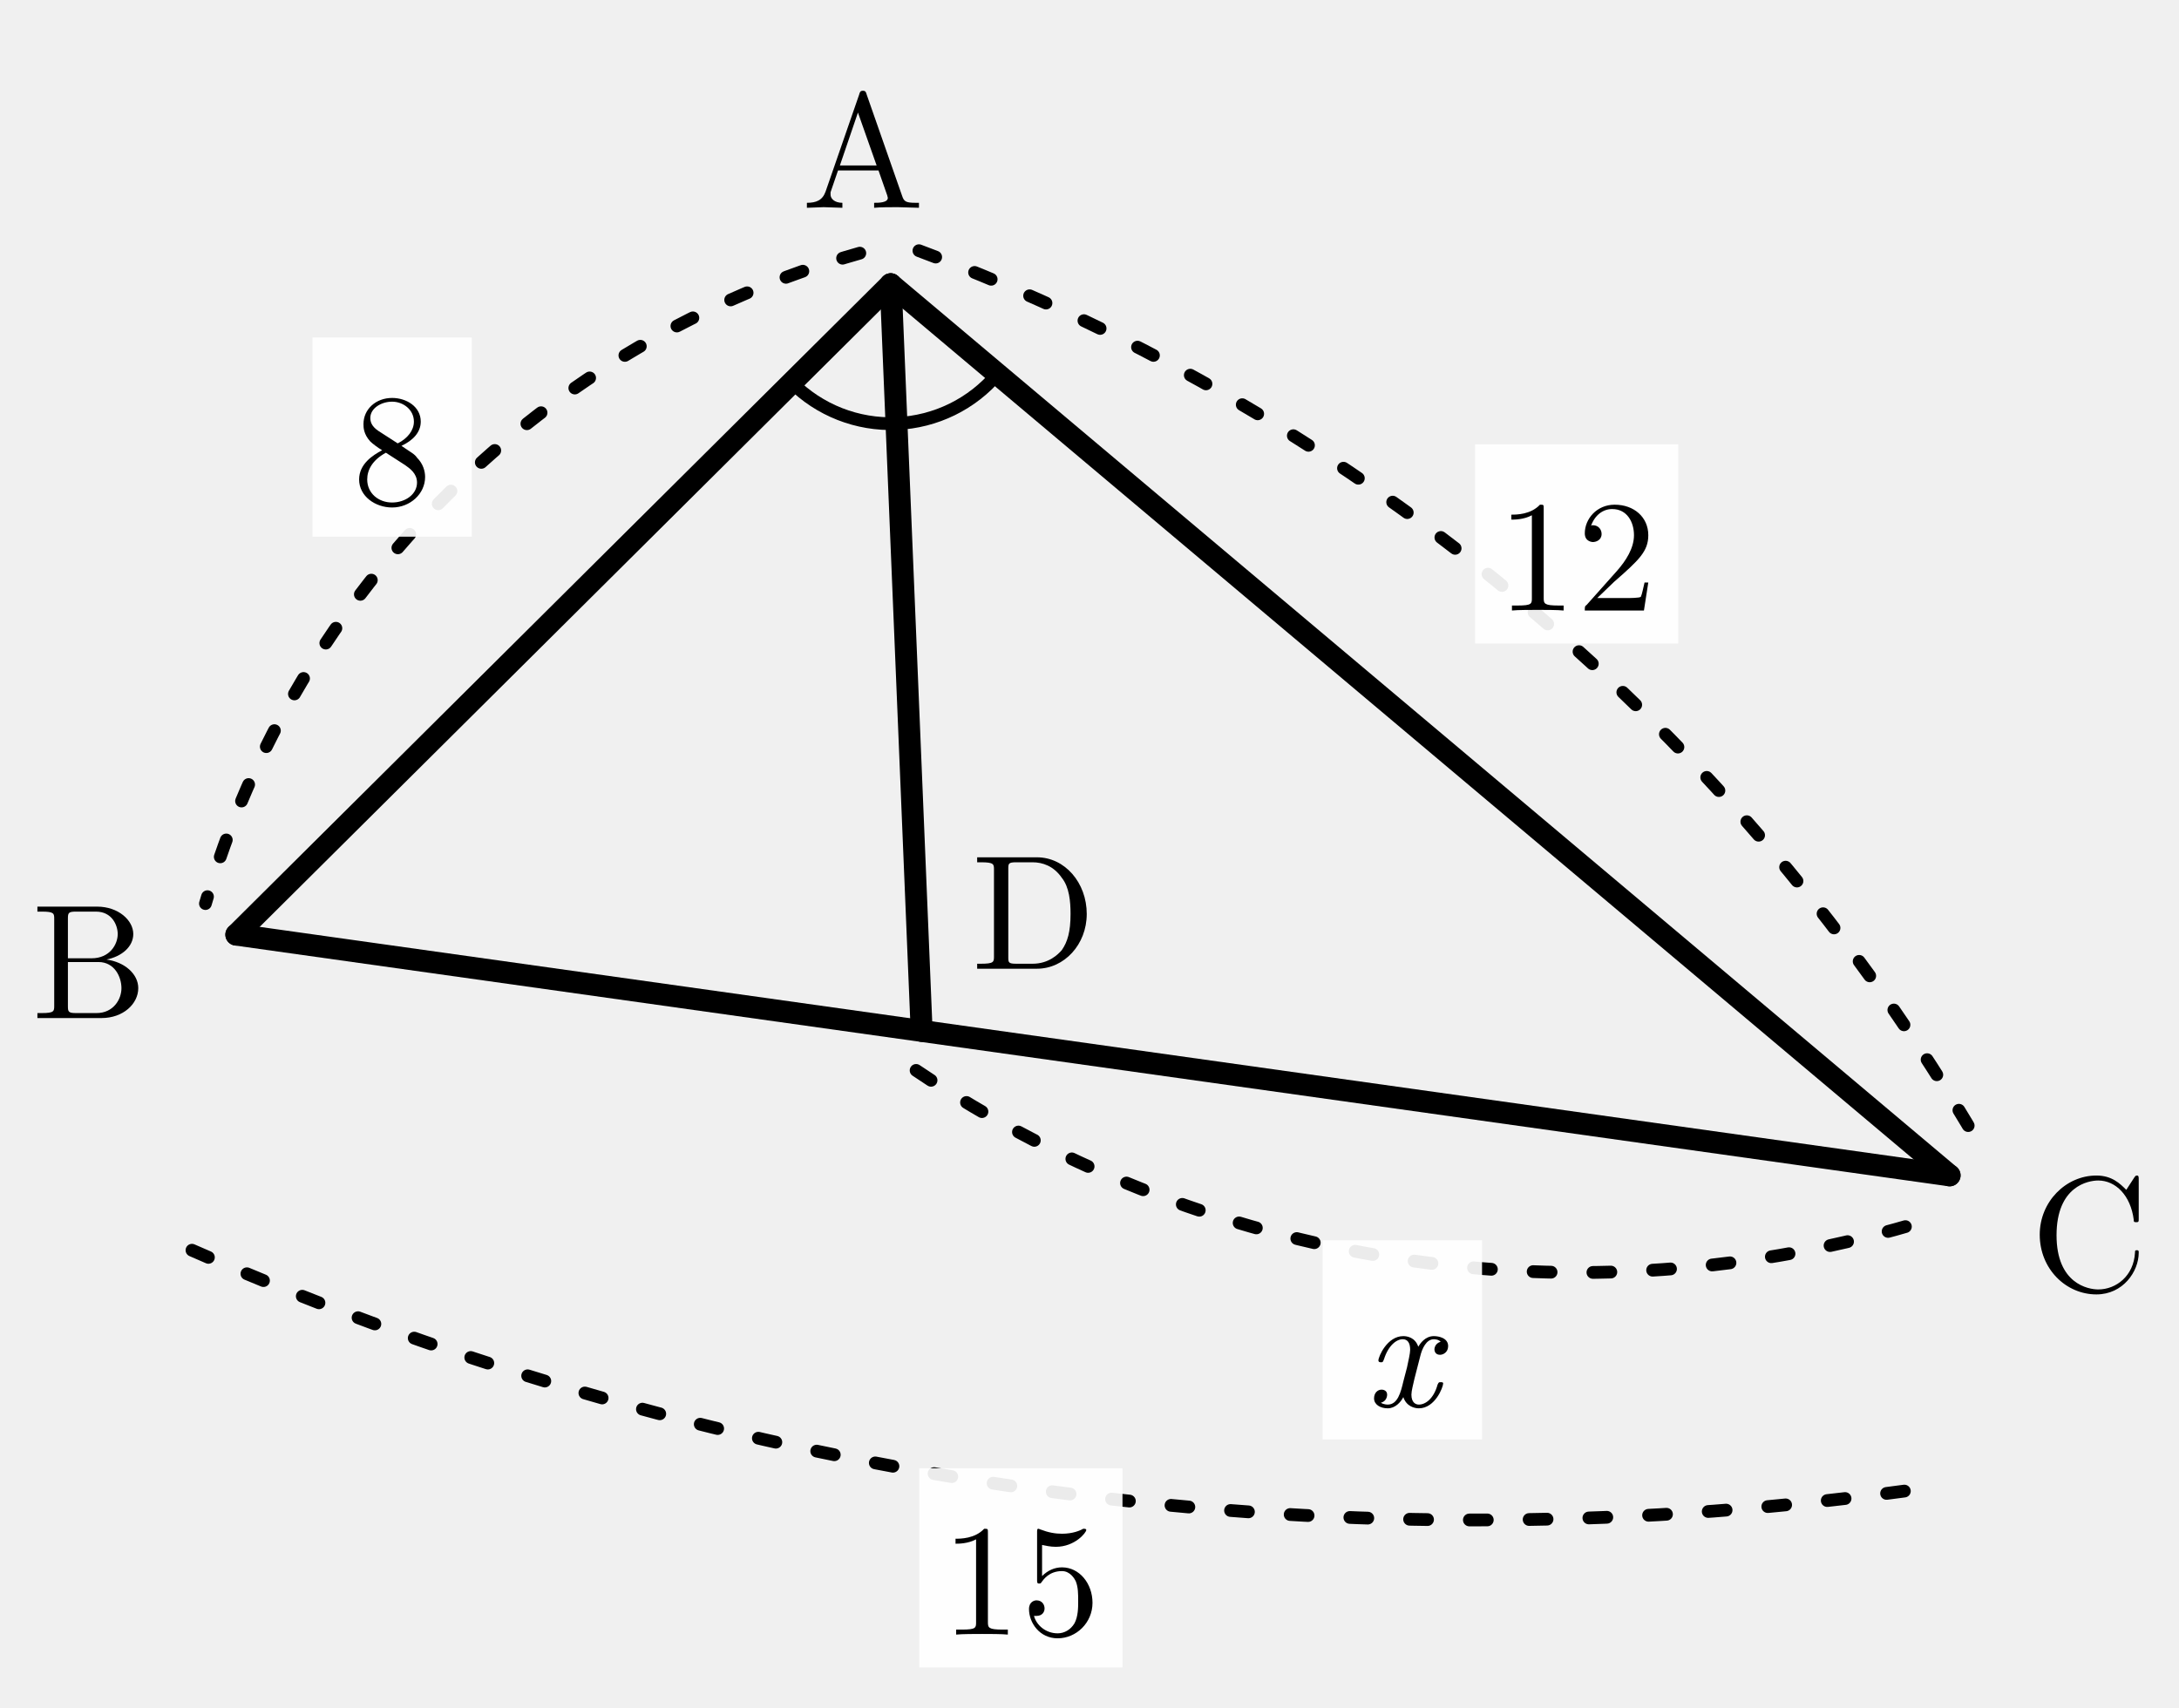
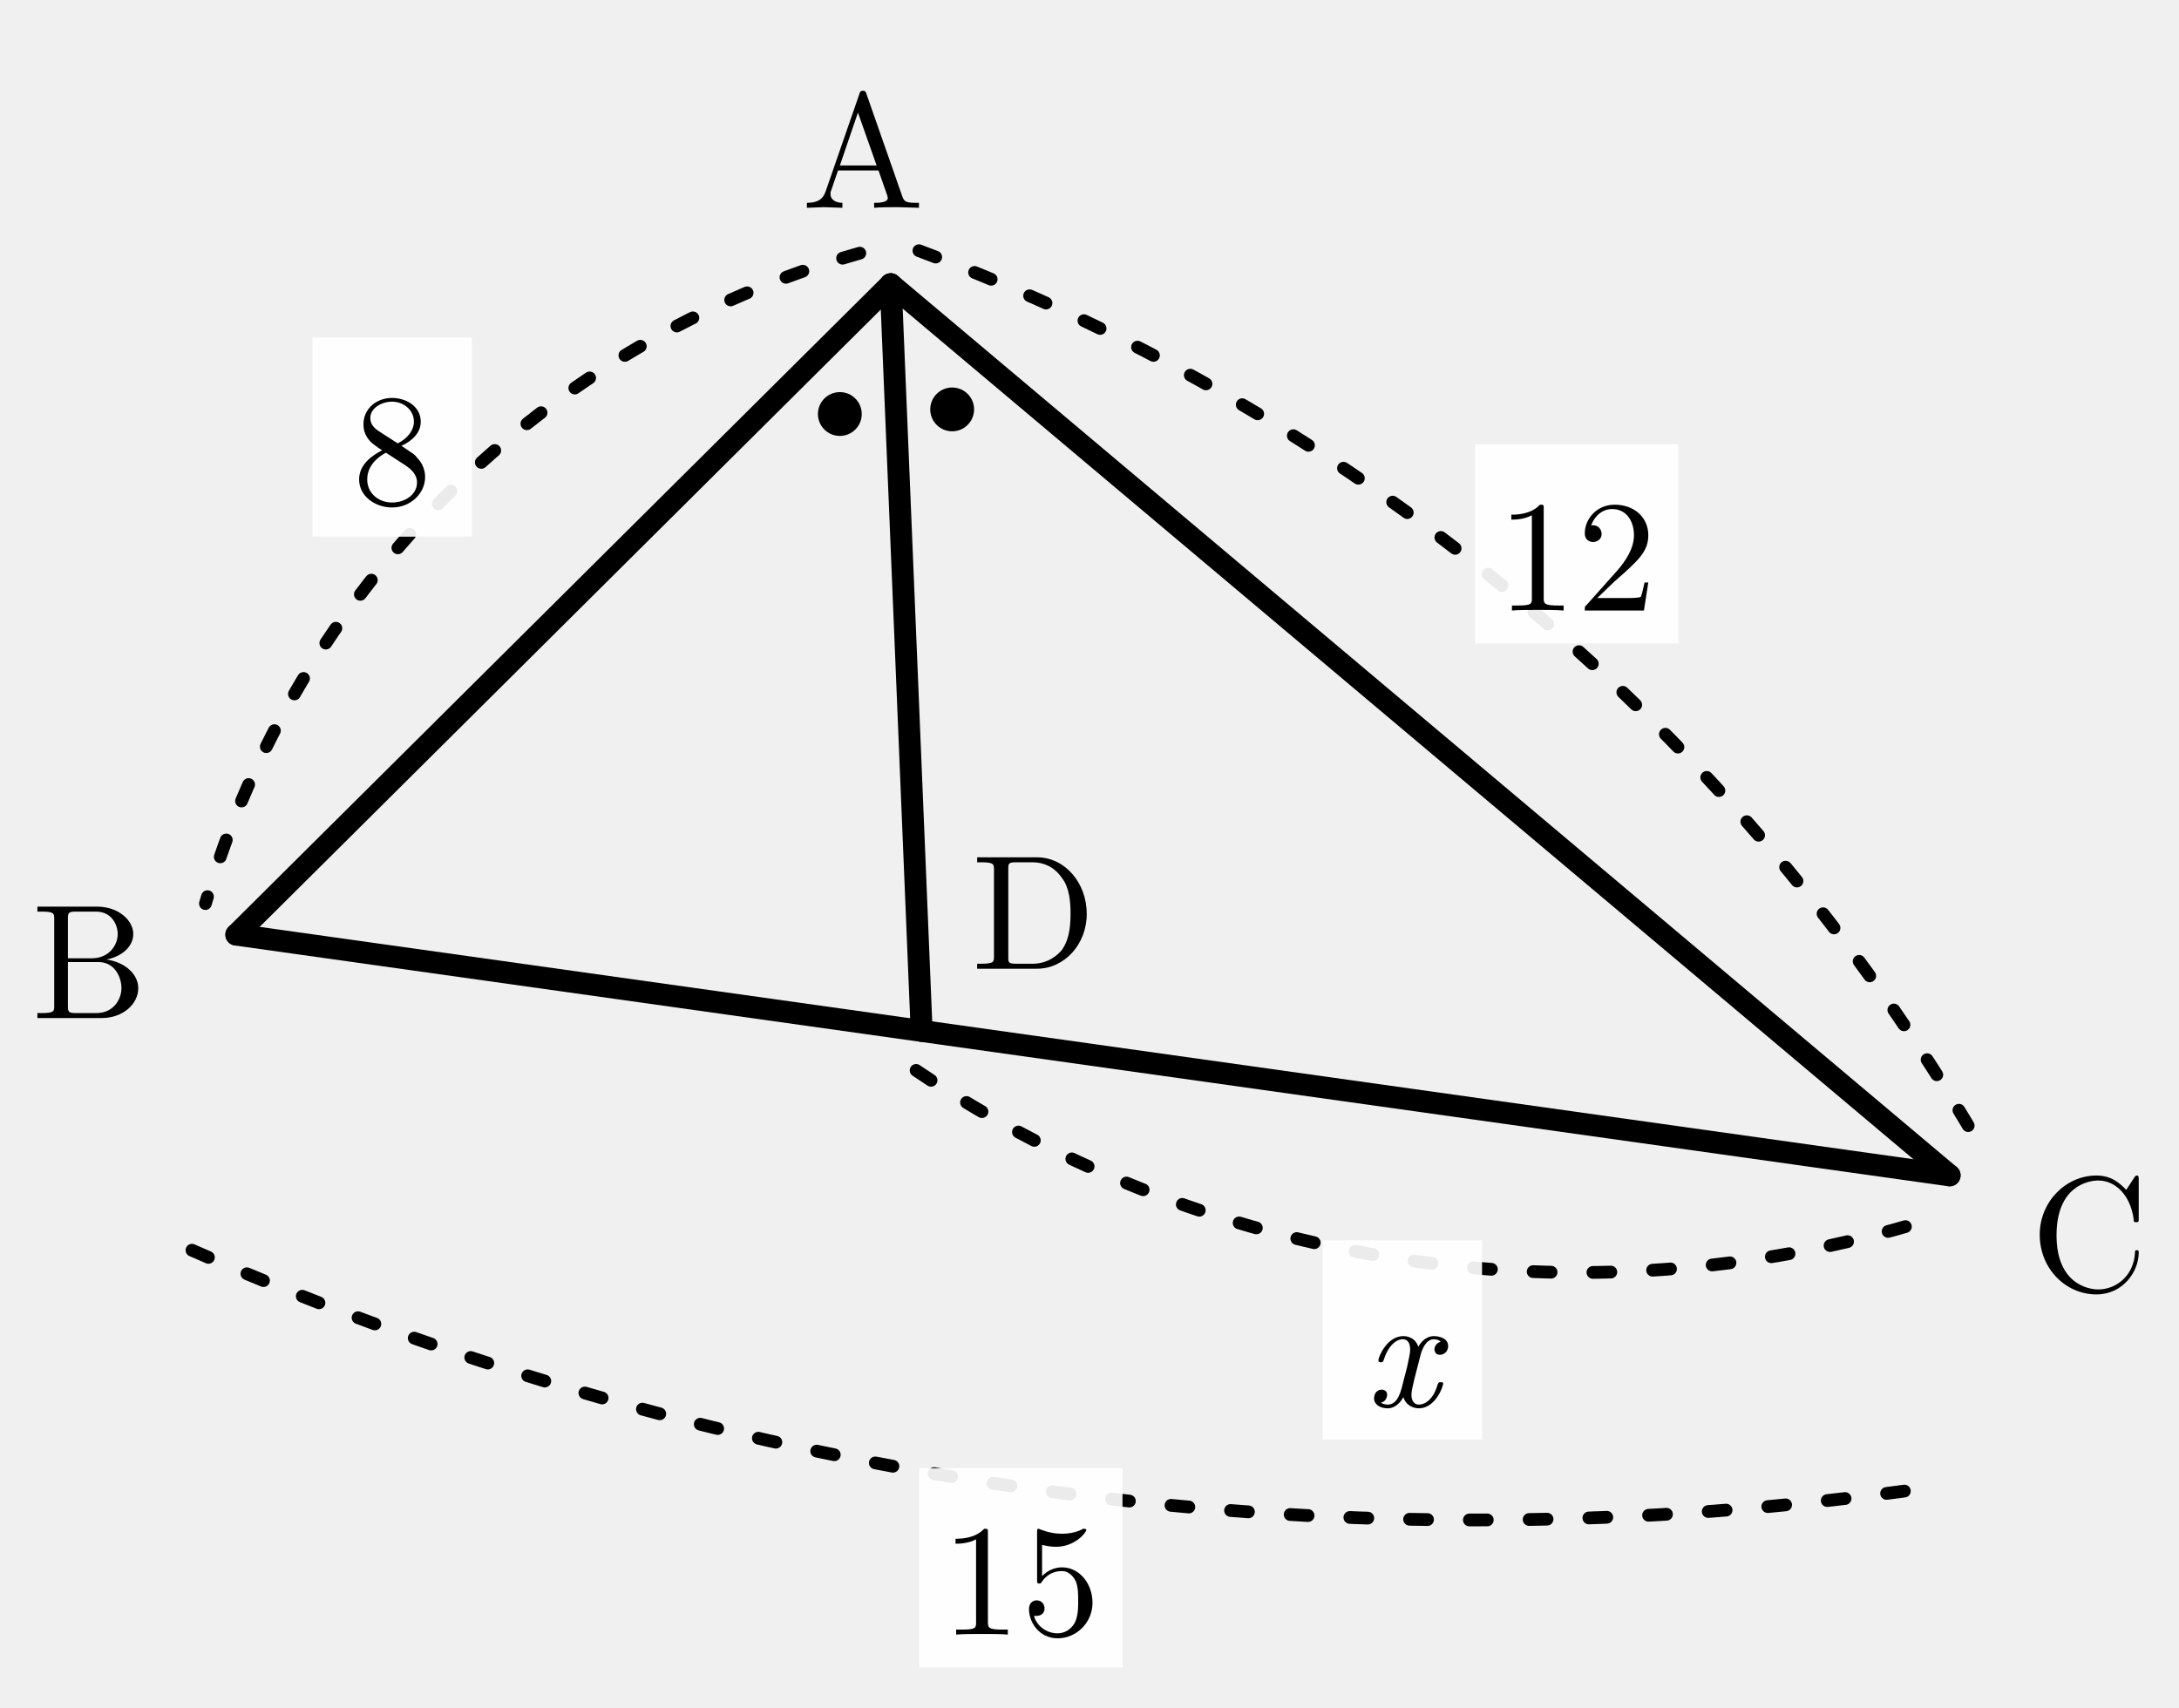
<svg xmlns="http://www.w3.org/2000/svg" width="54.688mm" height="42.857mm" viewBox="-5.931 -23.462 54.688 42.857">
  <defs>
    <style>
      /* ========= 全体・ガイド ========= */
      .page-border {
        stroke: #bbbbbb;
        stroke-width: 0.2;
        fill: none;
      }
      .guide {
        stroke: #cccccc;
        stroke-width: 0.15;
        fill: none;
        stroke-dasharray: 1 1;
      }

      /* ========= 線 ========= */
      .main {
        stroke: black;
        stroke-width: 0.55;
        fill: none;
        stroke-linecap: round;
        stroke-linejoin: round;
      }
      .thin {
        stroke: black;
        stroke-width: 0.32;
        fill: none;
        stroke-linecap: round;
        stroke-linejoin: round;
      }
      .dash {
        stroke: black;
        stroke-width: 0.32;
        fill: none;
        stroke-dasharray: 1.2 1.4;
        stroke-linecap: round;
        stroke-linejoin: round;
      }
      .bold {
        stroke: black;
        stroke-width: 0.75;
        fill: none;
        stroke-linecap: round;
        stroke-linejoin: round;
      }
      .length-arc {
        stroke: black;
        stroke-width: 0.32;
        fill: none;
        stroke-dasharray: 0.45 1.05;
        stroke-linecap: round;
      }
      .axis-arrow {
        fill: black;
        stroke: none;
      }

      /* ========= 点・文字 ========= */
      .point {
        fill: black;
        stroke: none;
      }
      .section-title,
      .note {
        font-family: "Noto Serif CJK JP", "IPAexMincho", "IPAMincho", serif;
        fill: black;
      }
      .label,
      .math-label,
      .axis-label,
      .angle-label,
      .frac-text {
        font-family: "CMU Serif", "Computer Modern Serif",
                     "Latin Modern Roman", "Times New Roman", serif;
        fill: black;
      }
      .section-title {
        font-size: 4px;
        font-weight: bold;
      }
      .note {
        font-size: 3px;
        fill: #555555;
      }
      .label {
        font-size: 4.1px;
        font-style: normal;
      }
      .math-label {
        font-size: 4px;
        font-style: normal;
      }
      .axis-label {
        font-size: 4px;
        font-style: italic;
      }
      .angle-label {
        font-size: 3.2px;
      }
      .var {
        font-style: italic;
      }
      .sup {
        font-size: 2.8px;
      }
      .frac-text {
        font-size: 3.2px;
      }
      .frac-line {
        stroke: black;
        stroke-width: 0.28;
      }
      .label-bg {
        fill: white;
        opacity: 0.92;
      }

      /* ========= 塗り ========= */
      .white-shape {
        fill: white;
        stroke: black;
        stroke-width: 0.55;
        stroke-linecap: round;
        stroke-linejoin: round;
      }
      .light-fill {
        fill: #eeeeee;
        stroke: none;
      }
      .mid-fill,
      .triangle-fill {
        fill: #dddddd;
        stroke: none;
      }
      .triangle-outline {
        fill: none;
        stroke: black;
        stroke-width: 0.55;
        stroke-linejoin: round;
      }
    </style>
  </defs>
  <path class="main" d="M 16.424,-16.327 L 0,-0" />
  <path class="main" d="M 0,-0 L 43,6.043" />
  <path class="main" d="M 43,6.043 L 16.424,-16.327" />
  <path class="main" d="M 16.424,-16.327 L 17.2,2.417" />
-   <path class="thin" d="M 13.942,-13.86 A 3.5,3.5 0 0 0 16.569,-12.83" />
-   <path class="thin" d="M 16.569,-12.83 A 3.5,3.5 0 0 0 19.102,-14.073" />
+   <circle class="point" cx="15.147" cy="-13.069" r="0.55" />
+   <circle class="point" cx="17.966" cy="-13.185" r="0.55" />
  <text class="label" x="15.732" y="-19.962" text-anchor="middle" dominant-baseline="central">A</text>
  <text class="label" x="-3.681" y="0.378" text-anchor="middle" dominant-baseline="central">B</text>
  <text class="label" x="46.507" y="7.221" text-anchor="middle" dominant-baseline="central">C</text>
  <text class="label" x="20.018" y="-0.862" text-anchor="middle" dominant-baseline="central">D</text>
  <path class="length-arc" d="M 15.648,-17.107 A 23.847,23.847 0 0 0 -0.775,-0.78" />
  <rect class="label-bg" x="1.911" y="-14.99" width="4" height="5" />
  <text class="math-label" x="3.911" y="-12.49" text-anchor="middle" dominant-baseline="central">8</text>
  <path class="length-arc" d="M 17.132,-17.169 A 51.781,51.781 0 0 1 43.708,5.202" />
  <rect class="label-bg" x="31.09" y="-12.309" width="5.1" height="5" />
  <text class="math-label" x="33.64" y="-9.809" text-anchor="middle" dominant-baseline="central">12</text>
  <path class="length-arc" d="M -1.113,7.922 A 80.063,80.063 0 0 0 41.887,13.965" />
  <rect class="label-bg" x="17.141" y="13.395" width="5.1" height="5" />
  <text class="math-label" x="19.691" y="15.895" text-anchor="middle" dominant-baseline="central">15</text>
  <path class="length-arc" d="M 17.061,3.408 A 29.783,29.783 0 0 0 42.861,7.034" />
  <rect class="label-bg" x="27.265" y="7.672" width="4" height="5" />
  <text class="math-label" x="29.265" y="10.172" text-anchor="middle" dominant-baseline="central">
    <tspan class="var">x</tspan>
  </text>
</svg>
